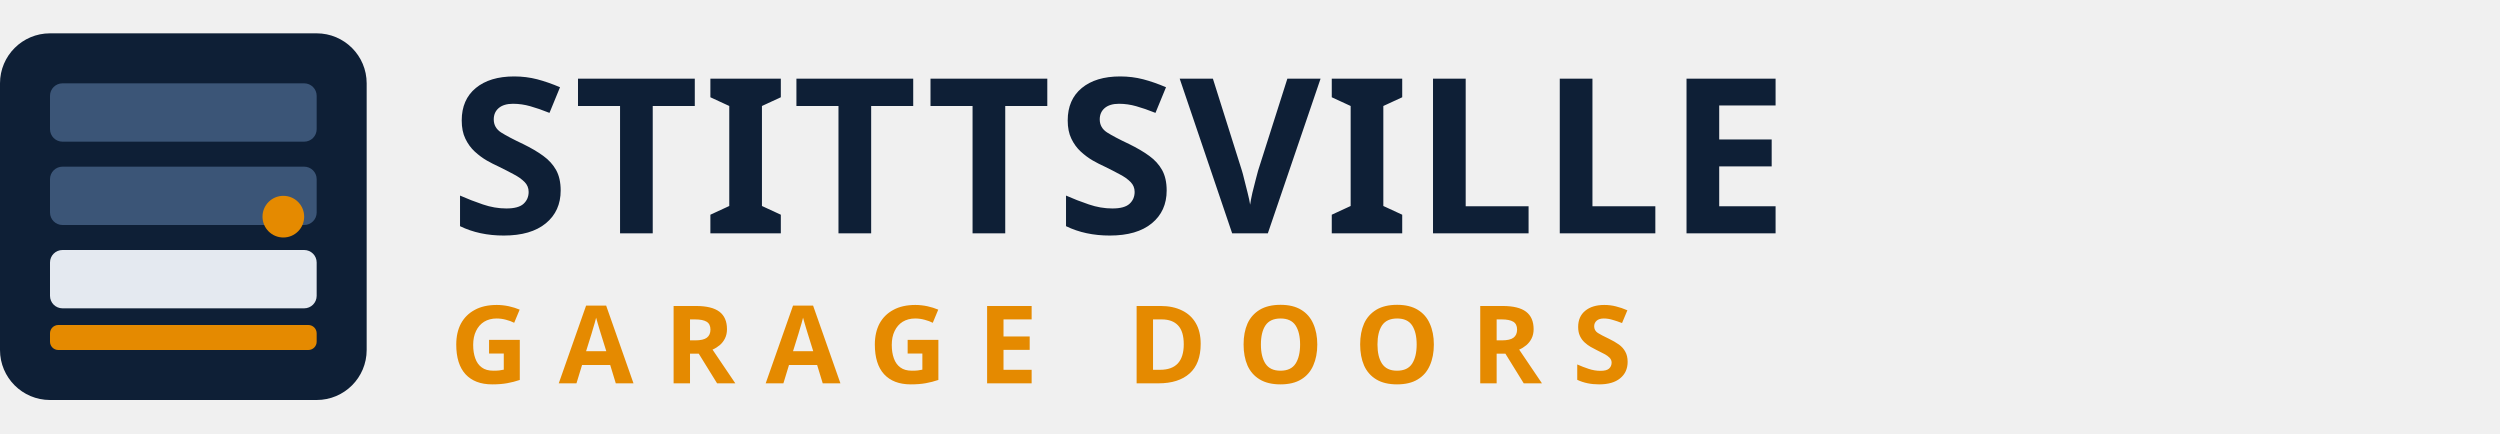
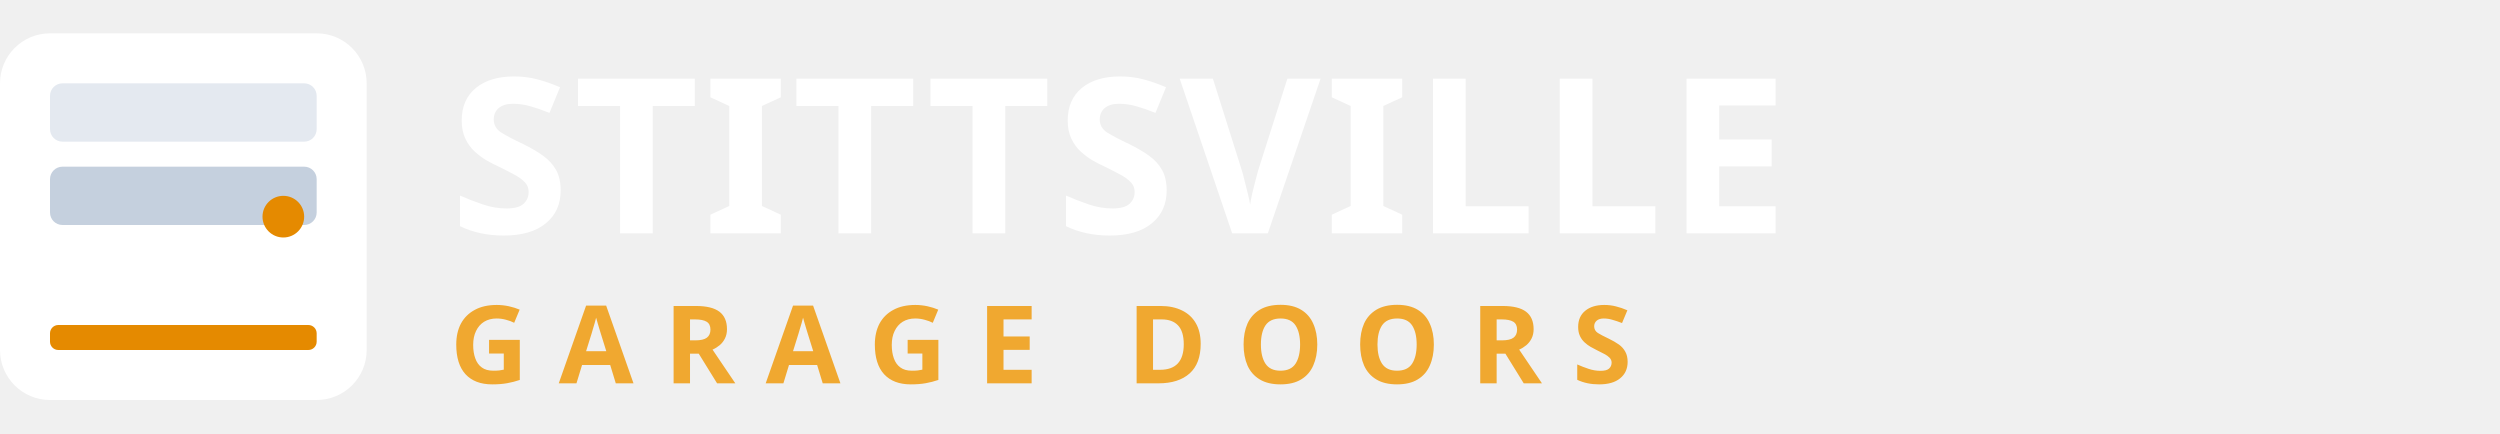
<svg xmlns="http://www.w3.org/2000/svg" viewBox="0 0 300 52" fill="none" role="img" aria-label="Stittsville Garage Doors">
-   <rect x="0" y="4" width="44" height="44" rx="6" fill="#0e1f36" />
-   <rect x="6" y="10" width="32" height="7" rx="1.5" fill="#3b5577" />
-   <rect x="6" y="20" width="32" height="7" rx="1.5" fill="#3b5577" />
-   <rect x="6" y="30" width="32" height="7" rx="1.5" fill="#e4e9f0" />
+   <rect x="0" y="4" width="44" height="44" rx="6" fill="#ffffff" />
+   <rect x="6" y="10" width="32" height="7" rx="1.5" fill="#e4e9f0" />
+   <rect x="6" y="20" width="32" height="7" rx="1.5" fill="#c5d0de" />
+   <rect x="6" y="30" width="32" height="7" rx="1.5" fill="#ffffff" />
  <rect x="6" y="39" width="32" height="3" rx="1" fill="#e58a00" />
  <circle cx="34" cy="26" r="2.5" fill="#e58a00" />
-   <text x="54" y="28" font-family="'Barlow Condensed', 'Arial Narrow', system-ui, sans-serif" font-weight="800" font-size="26" letter-spacing="0.02em" fill="#0e1f36">STITTSVILLE</text>
-   <text x="54" y="46" font-family="'Barlow Condensed', 'Arial Narrow', system-ui, sans-serif" font-weight="600" font-size="13" letter-spacing="0.28em" fill="#e58a00">GARAGE DOORS</text>
+   <text x="54" y="28" font-family="'Barlow Condensed', 'Arial Narrow', system-ui, sans-serif" font-weight="800" font-size="26" letter-spacing="0.02em" fill="#ffffff">STITTSVILLE</text>
+   <text x="54" y="46" font-family="'Barlow Condensed', 'Arial Narrow', system-ui, sans-serif" font-weight="600" font-size="13" letter-spacing="0.28em" fill="#f0a830">GARAGE DOORS</text>
</svg>
